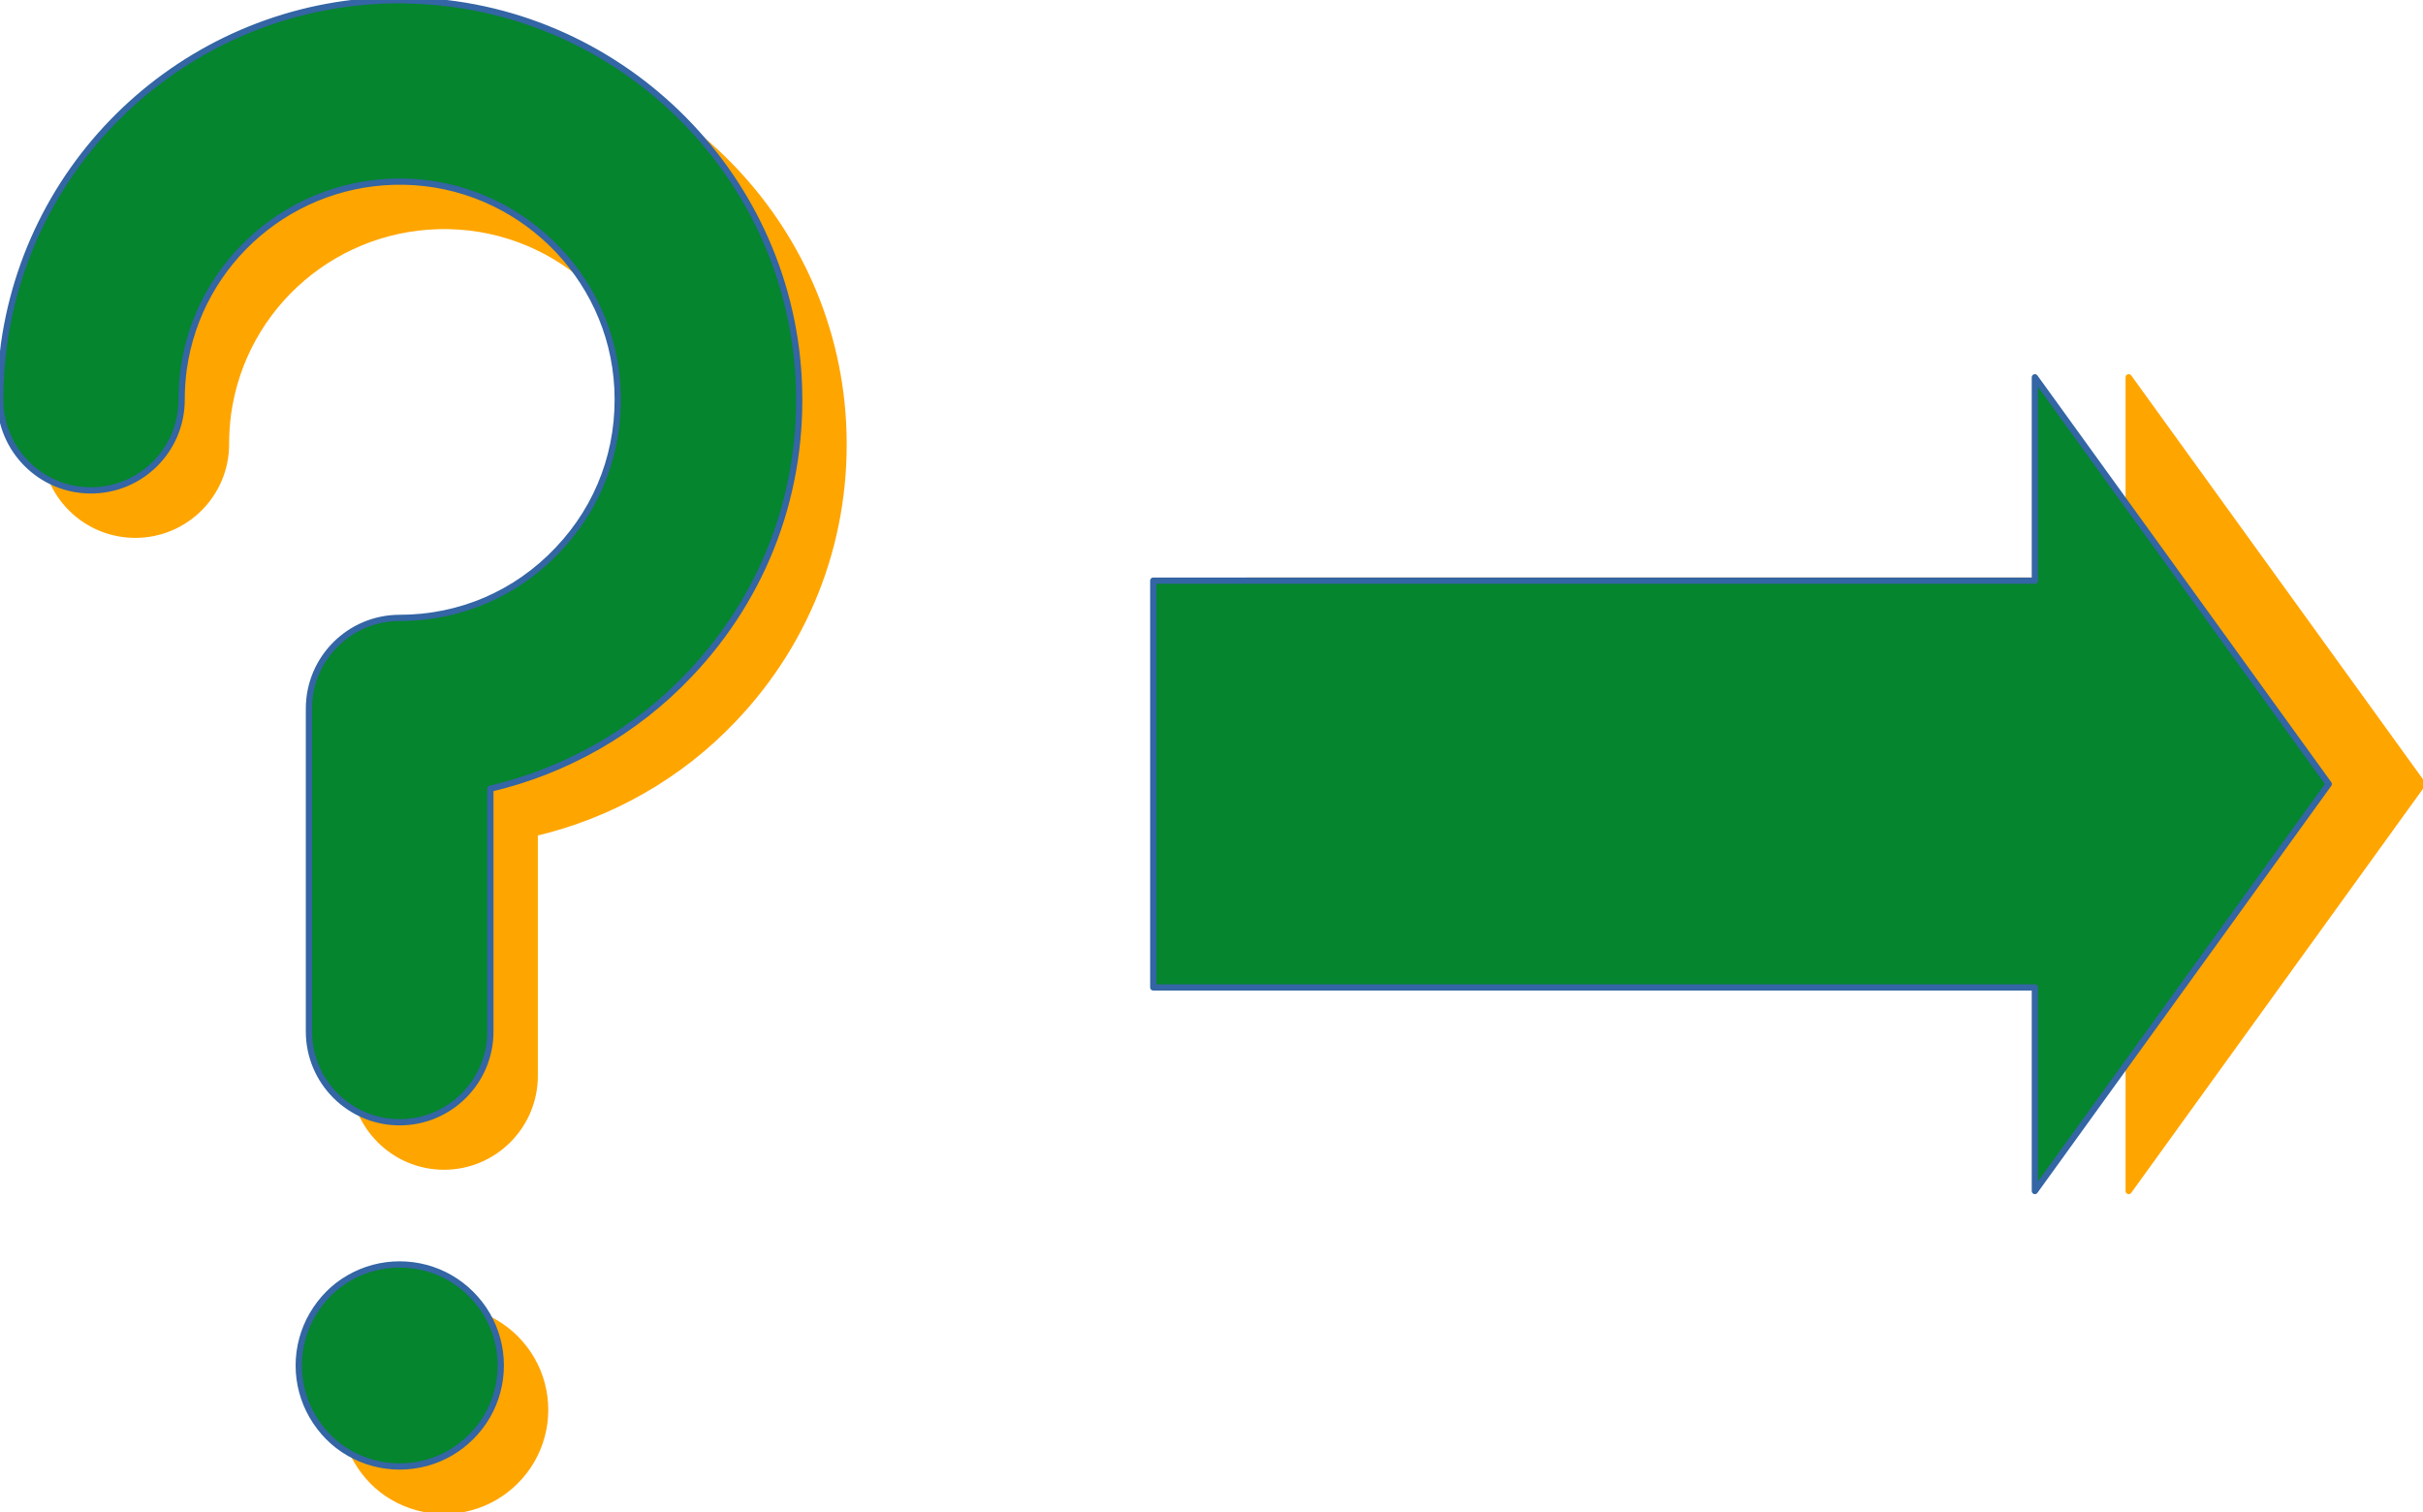
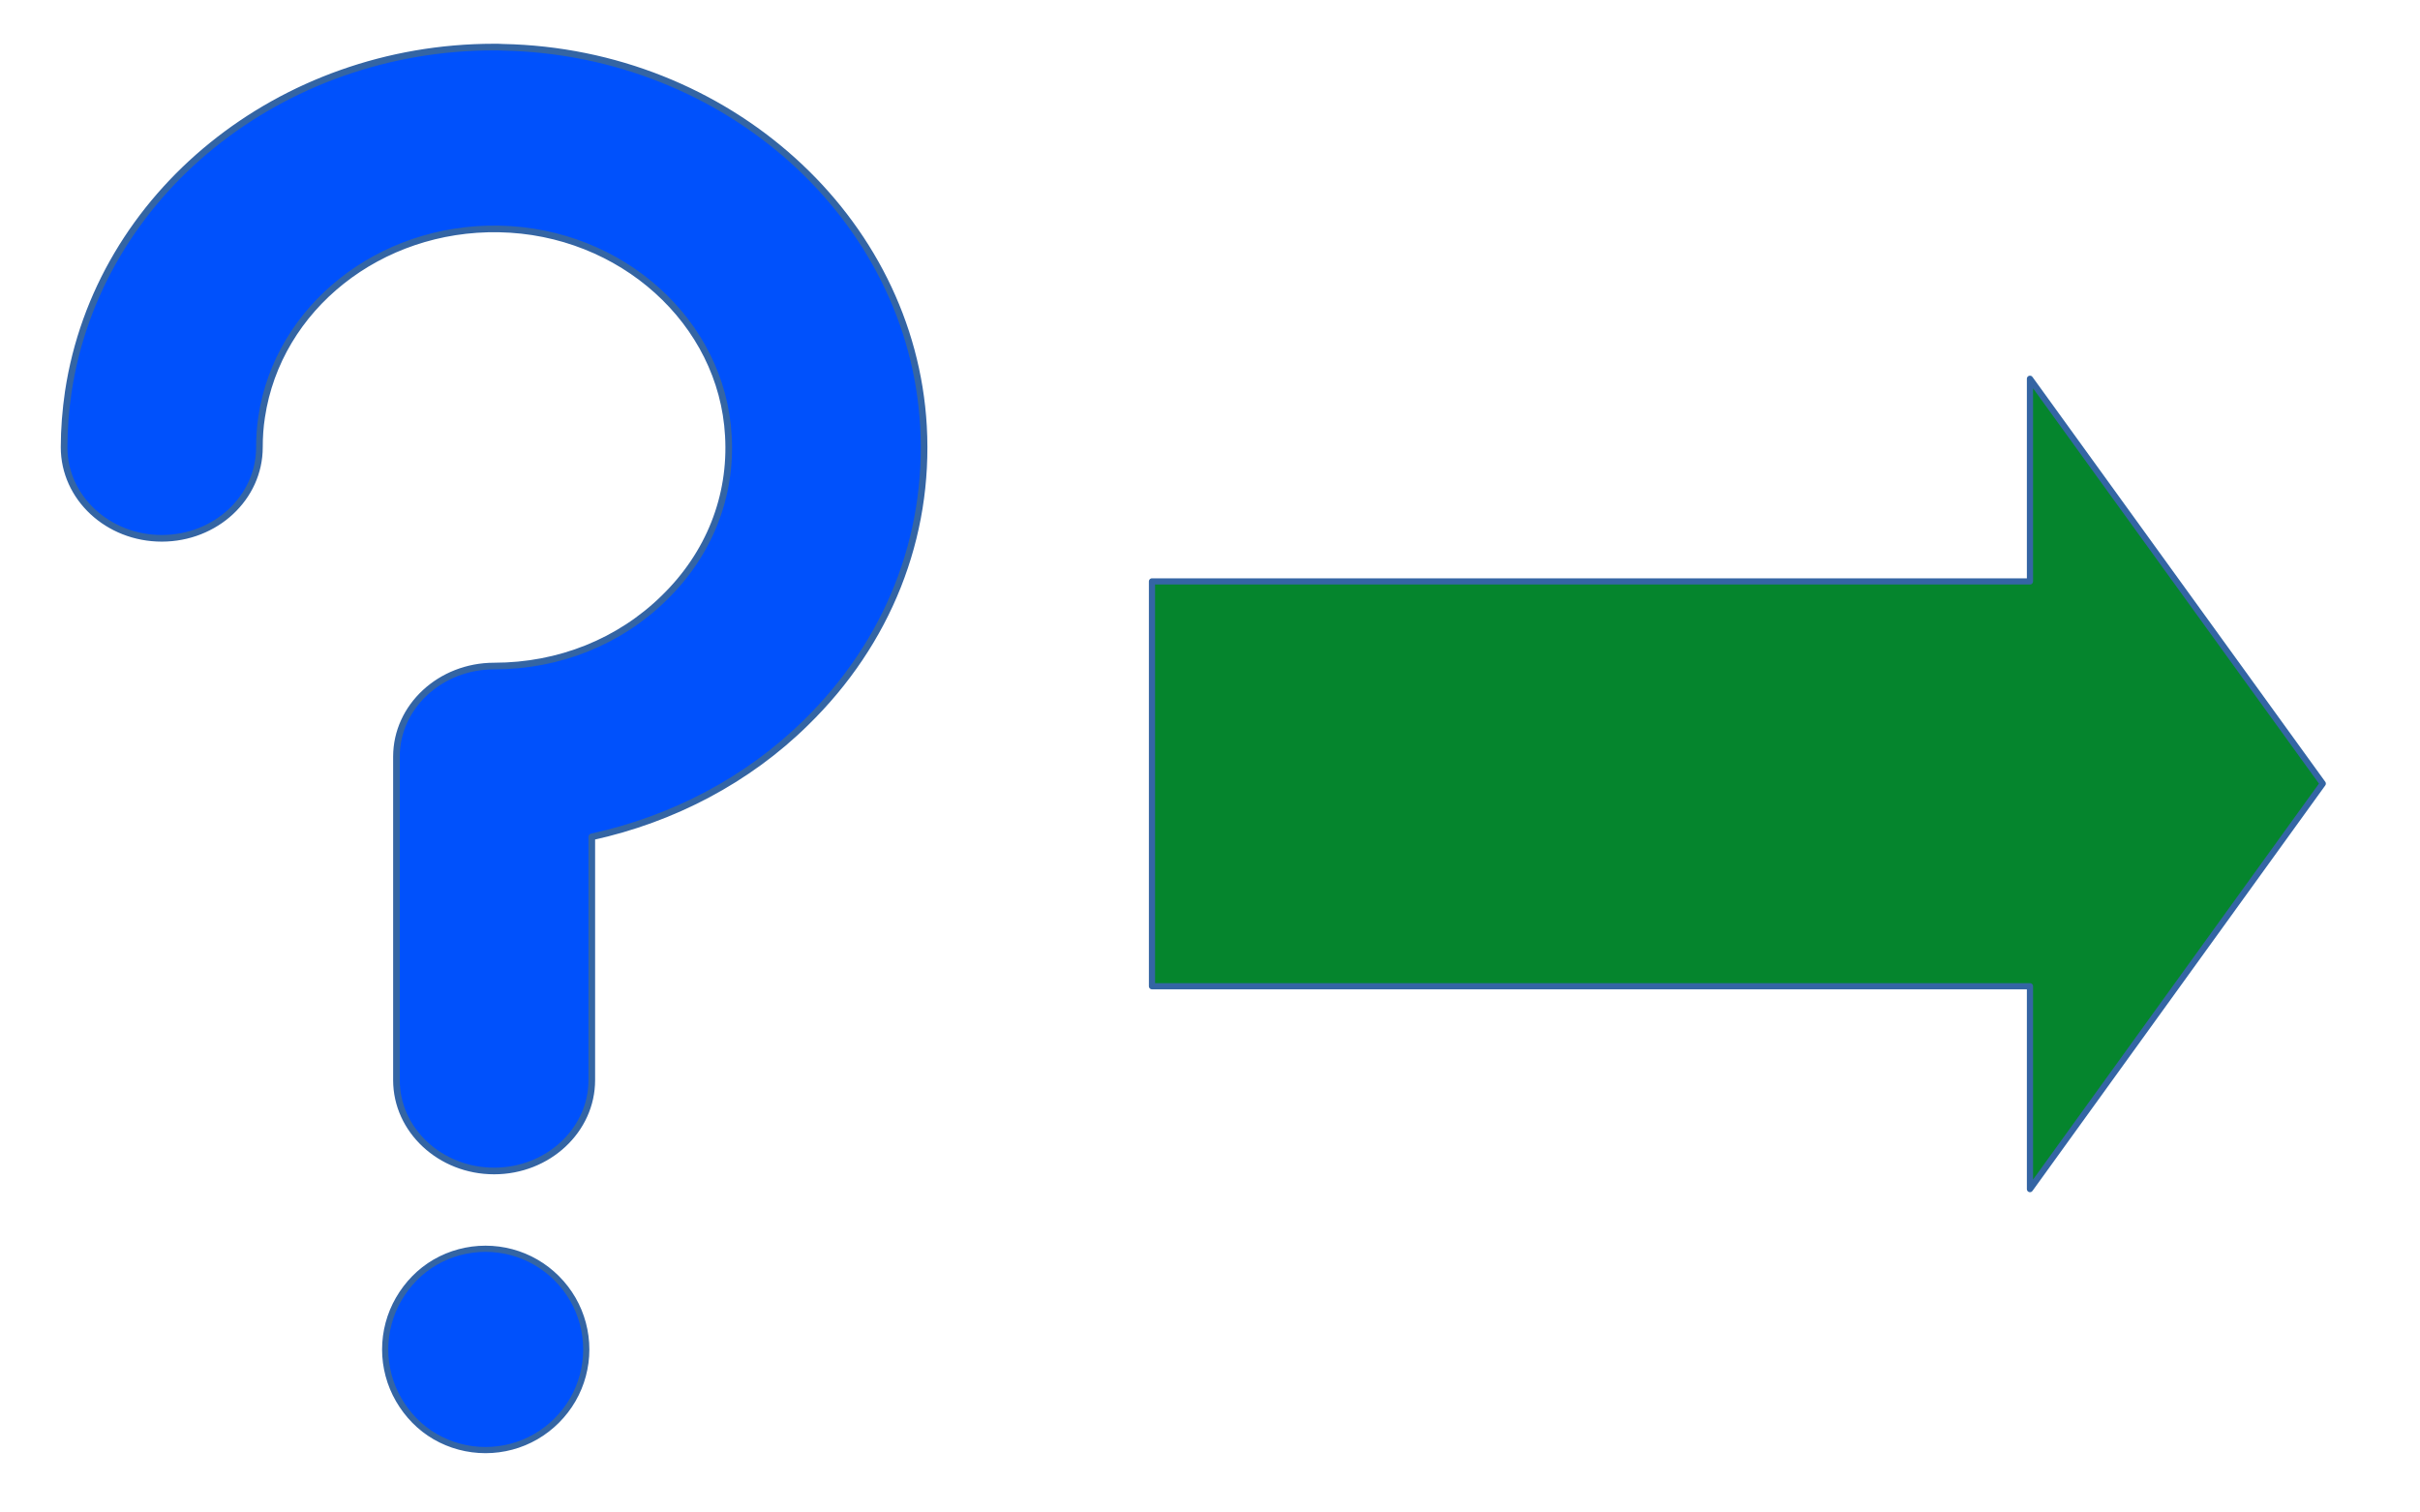
- <svg xmlns="http://www.w3.org/2000/svg" version="1.2" width="109.25mm" height="68.14mm" viewBox="4700 8788 10925 6814" preserveAspectRatio="xMidYMid" fill-rule="evenodd" stroke-width="28.222" stroke-linejoin="round" xml:space="preserve">
+ <svg xmlns="http://www.w3.org/2000/svg" xmlns:ns1="http://xml.openoffice.org/svg/export" version="1.2" width="109.51mm" height="68.4mm" viewBox="0 0 10951 6840" preserveAspectRatio="xMidYMid" fill-rule="evenodd" stroke-width="28.222" stroke-linejoin="round" xml:space="preserve">
+   <defs class="ClipPathGroup">
+     <clipPath id="presentation_clip_path" clipPathUnits="userSpaceOnUse">
+       <rect x="0" y="0" width="10951" height="6840" />
+     </clipPath>
+     <clipPath id="presentation_clip_path_shrink" clipPathUnits="userSpaceOnUse">
+       <rect x="10" y="6" width="10930" height="6827" />
+     </clipPath>
+   </defs>
+   <defs class="TextShapeIndex">
+     <g ns1:slide="id1" ns1:id-list="id3 id4 id5 id6 id7 id8" />
+   </defs>
  <defs class="EmbeddedBulletChars">
    <g id="bullet-char-template-57356" transform="scale(0.0004882812,-0.0004882812)">
      <path d="M 580,1141 L 1163,571 580,0 -4,571 580,1141 Z" />
    </g>
    <g id="bullet-char-template-57354" transform="scale(0.0004882812,-0.0004882812)">
      <path d="M 8,1128 L 1137,1128 1137,0 8,0 8,1128 Z" />
    </g>
    <g id="bullet-char-template-10146" transform="scale(0.0004882812,-0.0004882812)">
      <path d="M 174,0 L 602,739 174,1481 1456,739 174,0 Z M 1358,739 L 309,1346 659,739 1358,739 Z" />
    </g>
    <g id="bullet-char-template-10132" transform="scale(0.0004882812,-0.0004882812)">
      <path d="M 2015,739 L 1276,0 717,0 1260,543 174,543 174,936 1260,936 717,1481 1274,1481 2015,739 Z" />
    </g>
    <g id="bullet-char-template-10007" transform="scale(0.0004882812,-0.0004882812)">
      <path d="M 0,-2 C -7,14 -16,27 -25,37 L 356,567 C 262,823 215,952 215,954 215,979 228,992 255,992 264,992 276,990 289,987 310,991 331,999 354,1012 L 381,999 492,748 772,1049 836,1024 860,1049 C 881,1039 901,1025 922,1006 886,937 835,863 770,784 769,783 710,716 594,584 L 774,223 C 774,196 753,168 711,139 L 727,119 C 717,90 699,76 672,76 641,76 570,178 457,381 L 164,-76 C 142,-110 111,-127 72,-127 30,-127 9,-110 8,-76 1,-67 -2,-52 -2,-32 -2,-23 -1,-13 0,-2 Z" />
    </g>
    <g id="bullet-char-template-10004" transform="scale(0.0004882812,-0.0004882812)">
      <path d="M 285,-33 C 182,-33 111,30 74,156 52,228 41,333 41,471 41,549 55,616 82,672 116,743 169,778 240,778 293,778 328,747 346,684 L 369,508 C 377,444 397,411 428,410 L 1163,1116 C 1174,1127 1196,1133 1229,1133 1271,1133 1292,1118 1292,1087 L 1292,965 C 1292,929 1282,901 1262,881 L 442,47 C 390,-6 338,-33 285,-33 Z" />
    </g>
    <g id="bullet-char-template-9679" transform="scale(0.0004882812,-0.0004882812)">
      <path d="M 813,0 C 632,0 489,54 383,161 276,268 223,411 223,592 223,773 276,916 383,1023 489,1130 632,1184 813,1184 992,1184 1136,1130 1245,1023 1353,916 1407,772 1407,592 1407,412 1353,268 1245,161 1136,54 992,0 813,0 Z" />
    </g>
    <g id="bullet-char-template-8226" transform="scale(0.0004882812,-0.0004882812)">
      <path d="M 346,457 C 273,457 209,483 155,535 101,586 74,649 74,723 74,796 101,859 155,911 209,963 273,989 346,989 419,989 480,963 531,910 582,859 608,796 608,723 608,648 583,586 532,535 482,483 420,457 346,457 Z" />
    </g>
    <g id="bullet-char-template-8211" transform="scale(0.0004882812,-0.0004882812)">
      <path d="M -4,459 L 1135,459 1135,606 -4,606 -4,459 Z" />
    </g>
    <g id="bullet-char-template-61548" transform="scale(0.0004882812,-0.0004882812)">
      <path d="M 173,740 C 173,903 231,1043 346,1159 462,1274 601,1332 765,1332 928,1332 1067,1274 1183,1159 1299,1043 1357,903 1357,740 1357,577 1299,437 1183,322 1067,206 928,148 765,148 601,148 462,206 346,322 231,437 173,577 173,740 Z" />
    </g>
  </defs>
-   <g class="Page">
-     <g class="Group">
-       <g class="com.sun.star.drawing.ClosedBezierShape">
-         <g id="id3">
-           <rect class="BoundingBox" stroke="none" fill="none" x="4700" y="8788" width="3806" height="5262" />
-           <path fill="rgb(255,165,0)" stroke="none" d="M 6293,13639 L 6293,12183 C 6293,11957 6476,11774 6702,11774 6974,11774 7228,11665 7415,11467 7603,11270 7698,11011 7684,10738 7658,10226 7235,9817 6723,9807 6223,9797 5797,10161 5728,10653 5722,10698 5719,10744 5719,10790 5719,11016 5536,11199 5310,11199 5084,11199 4901,11016 4901,10790 4901,10707 4907,10622 4918,10540 5043,9650 5806,8989 6702,8989 6715,8989 6727,8989 6739,8990 7678,9009 8452,9758 8501,10695 8527,11194 8352,11669 8008,12030 7765,12287 7451,12464 7111,12544 L 7111,13639 C 7111,13864 6928,14048 6702,14048 6476,14048 6293,13864 6293,13639 Z" />
-           <path fill="none" stroke="rgb(255,165,0)" d="M 6293,13639 L 6293,12183 C 6293,11957 6476,11774 6702,11774 6974,11774 7228,11665 7415,11467 7603,11270 7698,11011 7684,10738 7658,10226 7235,9817 6723,9807 6223,9797 5797,10161 5728,10653 5722,10698 5719,10744 5719,10790 5719,11016 5536,11199 5310,11199 5084,11199 4901,11016 4901,10790 4901,10707 4907,10622 4918,10540 5043,9650 5806,8989 6702,8989 6715,8989 6727,8989 6739,8990 7678,9009 8452,9758 8501,10695 8527,11194 8352,11669 8008,12030 7765,12287 7451,12464 7111,12544 L 7111,13639 C 7111,13864 6928,14048 6702,14048 6476,14048 6293,13864 6293,13639 Z" />
-           <path fill="rgb(5,133,45)" stroke="none" d="M 6093,13439 L 6093,11983 C 6093,11757 6276,11574 6502,11574 6774,11574 7028,11465 7215,11267 7403,11070 7498,10811 7484,10538 7458,10026 7035,9617 6523,9607 6023,9597 5597,9961 5528,10453 5522,10498 5519,10544 5519,10590 5519,10816 5336,10999 5110,10999 4884,10999 4701,10816 4701,10590 4701,10507 4707,10422 4718,10340 4843,9450 5606,8789 6502,8789 6515,8789 6527,8789 6539,8790 7478,8809 8252,9558 8301,10495 8327,10994 8152,11469 7808,11830 7565,12087 7251,12264 6911,12344 L 6911,13439 C 6911,13664 6728,13848 6502,13848 6276,13848 6093,13664 6093,13439 Z" />
-           <path fill="none" stroke="rgb(52,101,164)" d="M 6093,13439 L 6093,11983 C 6093,11757 6276,11574 6502,11574 6774,11574 7028,11465 7215,11267 7403,11070 7498,10811 7484,10538 7458,10026 7035,9617 6523,9607 6023,9597 5597,9961 5528,10453 5522,10498 5519,10544 5519,10590 5519,10816 5336,10999 5110,10999 4884,10999 4701,10816 4701,10590 4701,10507 4707,10422 4718,10340 4843,9450 5606,8789 6502,8789 6515,8789 6527,8789 6539,8790 7478,8809 8252,9558 8301,10495 8327,10994 8152,11469 7808,11830 7565,12087 7251,12264 6911,12344 L 6911,13439 C 6911,13664 6728,13848 6502,13848 6276,13848 6093,13664 6093,13439 Z" />
-         </g>
-       </g>
-       <g class="com.sun.star.drawing.ClosedBezierShape">
-         <g id="id4">
-           <rect class="BoundingBox" stroke="none" fill="none" x="6046" y="14488" width="1114" height="1114" />
-           <path fill="rgb(255,165,0)" stroke="none" d="M 7158,15145 C 7158,15224 7137,15303 7097,15372 7057,15441 6999,15499 6930,15539 6861,15579 6782,15600 6702,15600 6622,15600 6543,15579 6474,15539 6404,15499 6348,15441 6308,15372 6268,15303 6247,15224 6247,15145 6247,15065 6268,14986 6308,14917 6348,14848 6404,14790 6474,14750 6543,14710 6622,14689 6702,14689 6782,14689 6861,14710 6930,14750 6999,14790 7057,14848 7097,14917 7137,14986 7158,15065 7158,15145 Z" />
-           <path fill="none" stroke="rgb(255,165,0)" d="M 7158,15145 C 7158,15224 7137,15303 7097,15372 7057,15441 6999,15499 6930,15539 6861,15579 6782,15600 6702,15600 6622,15600 6543,15579 6474,15539 6404,15499 6348,15441 6308,15372 6268,15303 6247,15224 6247,15145 6247,15065 6268,14986 6308,14917 6348,14848 6404,14790 6474,14750 6543,14710 6622,14689 6702,14689 6782,14689 6861,14710 6930,14750 6999,14790 7057,14848 7097,14917 7137,14986 7158,15065 7158,15145 Z" />
-           <path fill="rgb(5,133,45)" stroke="none" d="M 6958,14945 C 6958,15024 6937,15103 6897,15172 6857,15241 6799,15299 6730,15339 6661,15379 6582,15400 6502,15400 6422,15400 6343,15379 6274,15339 6204,15299 6148,15241 6108,15172 6068,15103 6047,15024 6047,14945 6047,14865 6068,14786 6108,14717 6148,14648 6204,14590 6274,14550 6343,14510 6422,14489 6502,14489 6582,14489 6661,14510 6730,14550 6799,14590 6857,14648 6897,14717 6937,14786 6958,14865 6958,14945 Z" />
-           <path fill="none" stroke="rgb(52,101,164)" d="M 6958,14945 C 6958,15024 6937,15103 6897,15172 6857,15241 6799,15299 6730,15339 6661,15379 6582,15400 6502,15400 6422,15400 6343,15379 6274,15339 6204,15299 6148,15241 6108,15172 6068,15103 6047,15024 6047,14945 6047,14865 6068,14786 6108,14717 6148,14648 6204,14590 6274,14550 6343,14510 6422,14489 6502,14489 6582,14489 6661,14510 6730,14550 6799,14590 6857,14648 6897,14717 6937,14786 6958,14865 6958,14945 Z" />
-         </g>
-       </g>
-       <g class="com.sun.star.drawing.CustomShape">
-         <g id="id5">
-           <rect class="BoundingBox" stroke="none" fill="none" x="9899" y="10488" width="5726" height="3672" />
-           <path fill="rgb(255,165,0)" stroke="none" d="M 10323,11406 L 14298,11406 14298,10489 15623,12323 14298,14158 14298,13240 10323,13240 10323,11406 Z" />
-           <path fill="none" stroke="rgb(255,165,0)" d="M 10323,11406 L 14298,11406 14298,10489 15623,12323 14298,14158 14298,13240 10323,13240 10323,11406 Z" />
-           <path fill="rgb(5,133,45)" stroke="none" d="M 9900,11406 L 13875,11406 13875,10489 15200,12323 13875,14158 13875,13240 9900,13240 9900,11406 Z" />
-           <path fill="none" stroke="rgb(52,101,164)" d="M 9900,11406 L 13875,11406 13875,10489 15200,12323 13875,14158 13875,13240 9900,13240 9900,11406 Z" />
+   <g>
+     <g id="id2" class="Master_Slide">
+       <g id="bg-id2" class="Background" />
+       <g id="bo-id2" class="BackgroundObjects" />
+     </g>
+   </g>
+   <g class="SlideGroup">
+     <g>
+       <g id="container-id1">
+         <g id="id1" class="Slide" clip-path="url(#presentation_clip_path)">
+           <g class="Page">
+             <g class="com.sun.star.drawing.ClosedBezierShape">
+               <g id="id3">
+                 <rect class="BoundingBox" stroke="none" fill="none" x="289" y="212" width="3894" height="5089" />
+                 <path fill="rgb(0,81,252)" stroke="none" d="M 1794,4888 L 1794,3424 C 1794,3198 1992,3014 2236,3014 2530,3014 2804,2904 3006,2705 3209,2507 3312,2247 3296,1972 3268,1457 2811,1046 2258,1036 1718,1026 1258,1392 1184,1887 1177,1932 1174,1978 1174,2024 1174,2252 976,2436 732,2436 488,2436 290,2252 290,2024 290,1941 297,1855 309,1773 444,878 1268,213 2236,213 2250,213 2263,213 2276,214 3290,234 4126,987 4179,1929 4207,2431 4018,2908 3646,3271 3384,3529 3045,3707 2678,3787 L 2678,4888 C 2678,5114 2480,5299 2236,5299 1992,5299 1794,5114 1794,4888 Z" />
+               </g>
+             </g>
+             <g class="com.sun.star.drawing.ClosedBezierShape">
+               <g id="id4">
+                 <rect class="BoundingBox" stroke="none" fill="none" x="274" y="197" width="3924" height="5119" />
+                 <path fill="none" stroke="rgb(52,101,164)" stroke-width="30" stroke-linejoin="round" d="M 1794,4888 L 1794,3424 C 1794,3198 1992,3014 2236,3014 2530,3014 2804,2904 3006,2705 3209,2507 3312,2247 3296,1972 3268,1457 2811,1046 2258,1036 1718,1026 1258,1392 1184,1887 1177,1932 1174,1978 1174,2024 1174,2252 976,2436 732,2436 488,2436 290,2252 290,2024 290,1941 297,1855 309,1773 444,878 1268,213 2236,213 2250,213 2263,213 2276,214 3290,234 4126,987 4179,1929 4207,2431 4018,2908 3646,3271 3384,3529 3045,3707 2678,3787 L 2678,4888 C 2678,5114 2480,5299 2236,5299 1992,5299 1794,5114 1794,4888 Z" />
+               </g>
+             </g>
+             <g class="com.sun.star.drawing.ClosedBezierShape">
+               <g id="id5">
+                 <rect class="BoundingBox" stroke="none" fill="none" x="1742" y="5651" width="912" height="913" />
+                 <path fill="rgb(0,81,252)" stroke="none" d="M 2653,6107 C 2653,6186 2632,6265 2592,6334 2552,6403 2494,6461 2425,6501 2356,6541 2277,6562 2197,6562 2117,6562 2038,6541 1969,6501 1900,6461 1844,6403 1804,6334 1764,6265 1743,6186 1743,6107 1743,6027 1764,5948 1804,5879 1844,5810 1900,5752 1969,5712 2038,5672 2117,5651 2197,5651 2277,5651 2356,5672 2425,5712 2494,5752 2552,5810 2592,5879 2632,5948 2653,6027 2653,6107 Z" />
+               </g>
+             </g>
+             <g class="com.sun.star.drawing.ClosedBezierShape">
+               <g id="id6">
+                 <rect class="BoundingBox" stroke="none" fill="none" x="1728" y="5637" width="940" height="941" />
+                 <path fill="none" stroke="rgb(52,101,164)" stroke-width="28" stroke-linejoin="round" d="M 2653,6107 C 2653,6186 2632,6265 2592,6334 2552,6403 2494,6461 2425,6501 2356,6541 2277,6562 2197,6562 2117,6562 2038,6541 1969,6501 1900,6461 1844,6403 1804,6334 1764,6265 1743,6186 1743,6107 1743,6027 1764,5948 1804,5879 1844,5810 1900,5752 1969,5712 2038,5672 2117,5651 2197,5651 2277,5651 2356,5672 2425,5712 2494,5752 2552,5810 2592,5879 2632,5948 2653,6027 2653,6107 Z" />
+               </g>
+             </g>
+             <g class="com.sun.star.drawing.PolyPolygonShape">
+               <g id="id7">
+                 <rect class="BoundingBox" stroke="none" fill="none" x="5212" y="1713" width="5301" height="3670" />
+                 <path fill="rgb(5,133,45)" stroke="none" d="M 5213,2631 L 9186,2631 9186,1714 10511,3546 9186,5381 9186,4463 5213,4463 5213,2631 Z" />
+               </g>
+             </g>
+             <g class="com.sun.star.drawing.PolyPolygonShape">
+               <g id="id8">
+                 <rect class="BoundingBox" stroke="none" fill="none" x="5198" y="1699" width="5329" height="3698" />
+                 <path fill="none" stroke="rgb(52,101,164)" stroke-width="28" stroke-linejoin="round" d="M 5213,2631 L 9186,2631 9186,1714 10511,3546 9186,5381 9186,4463 5213,4463 5213,2631 Z" />
+               </g>
+             </g>
+           </g>
        </g>
      </g>
    </g>
  </g>
</svg>
